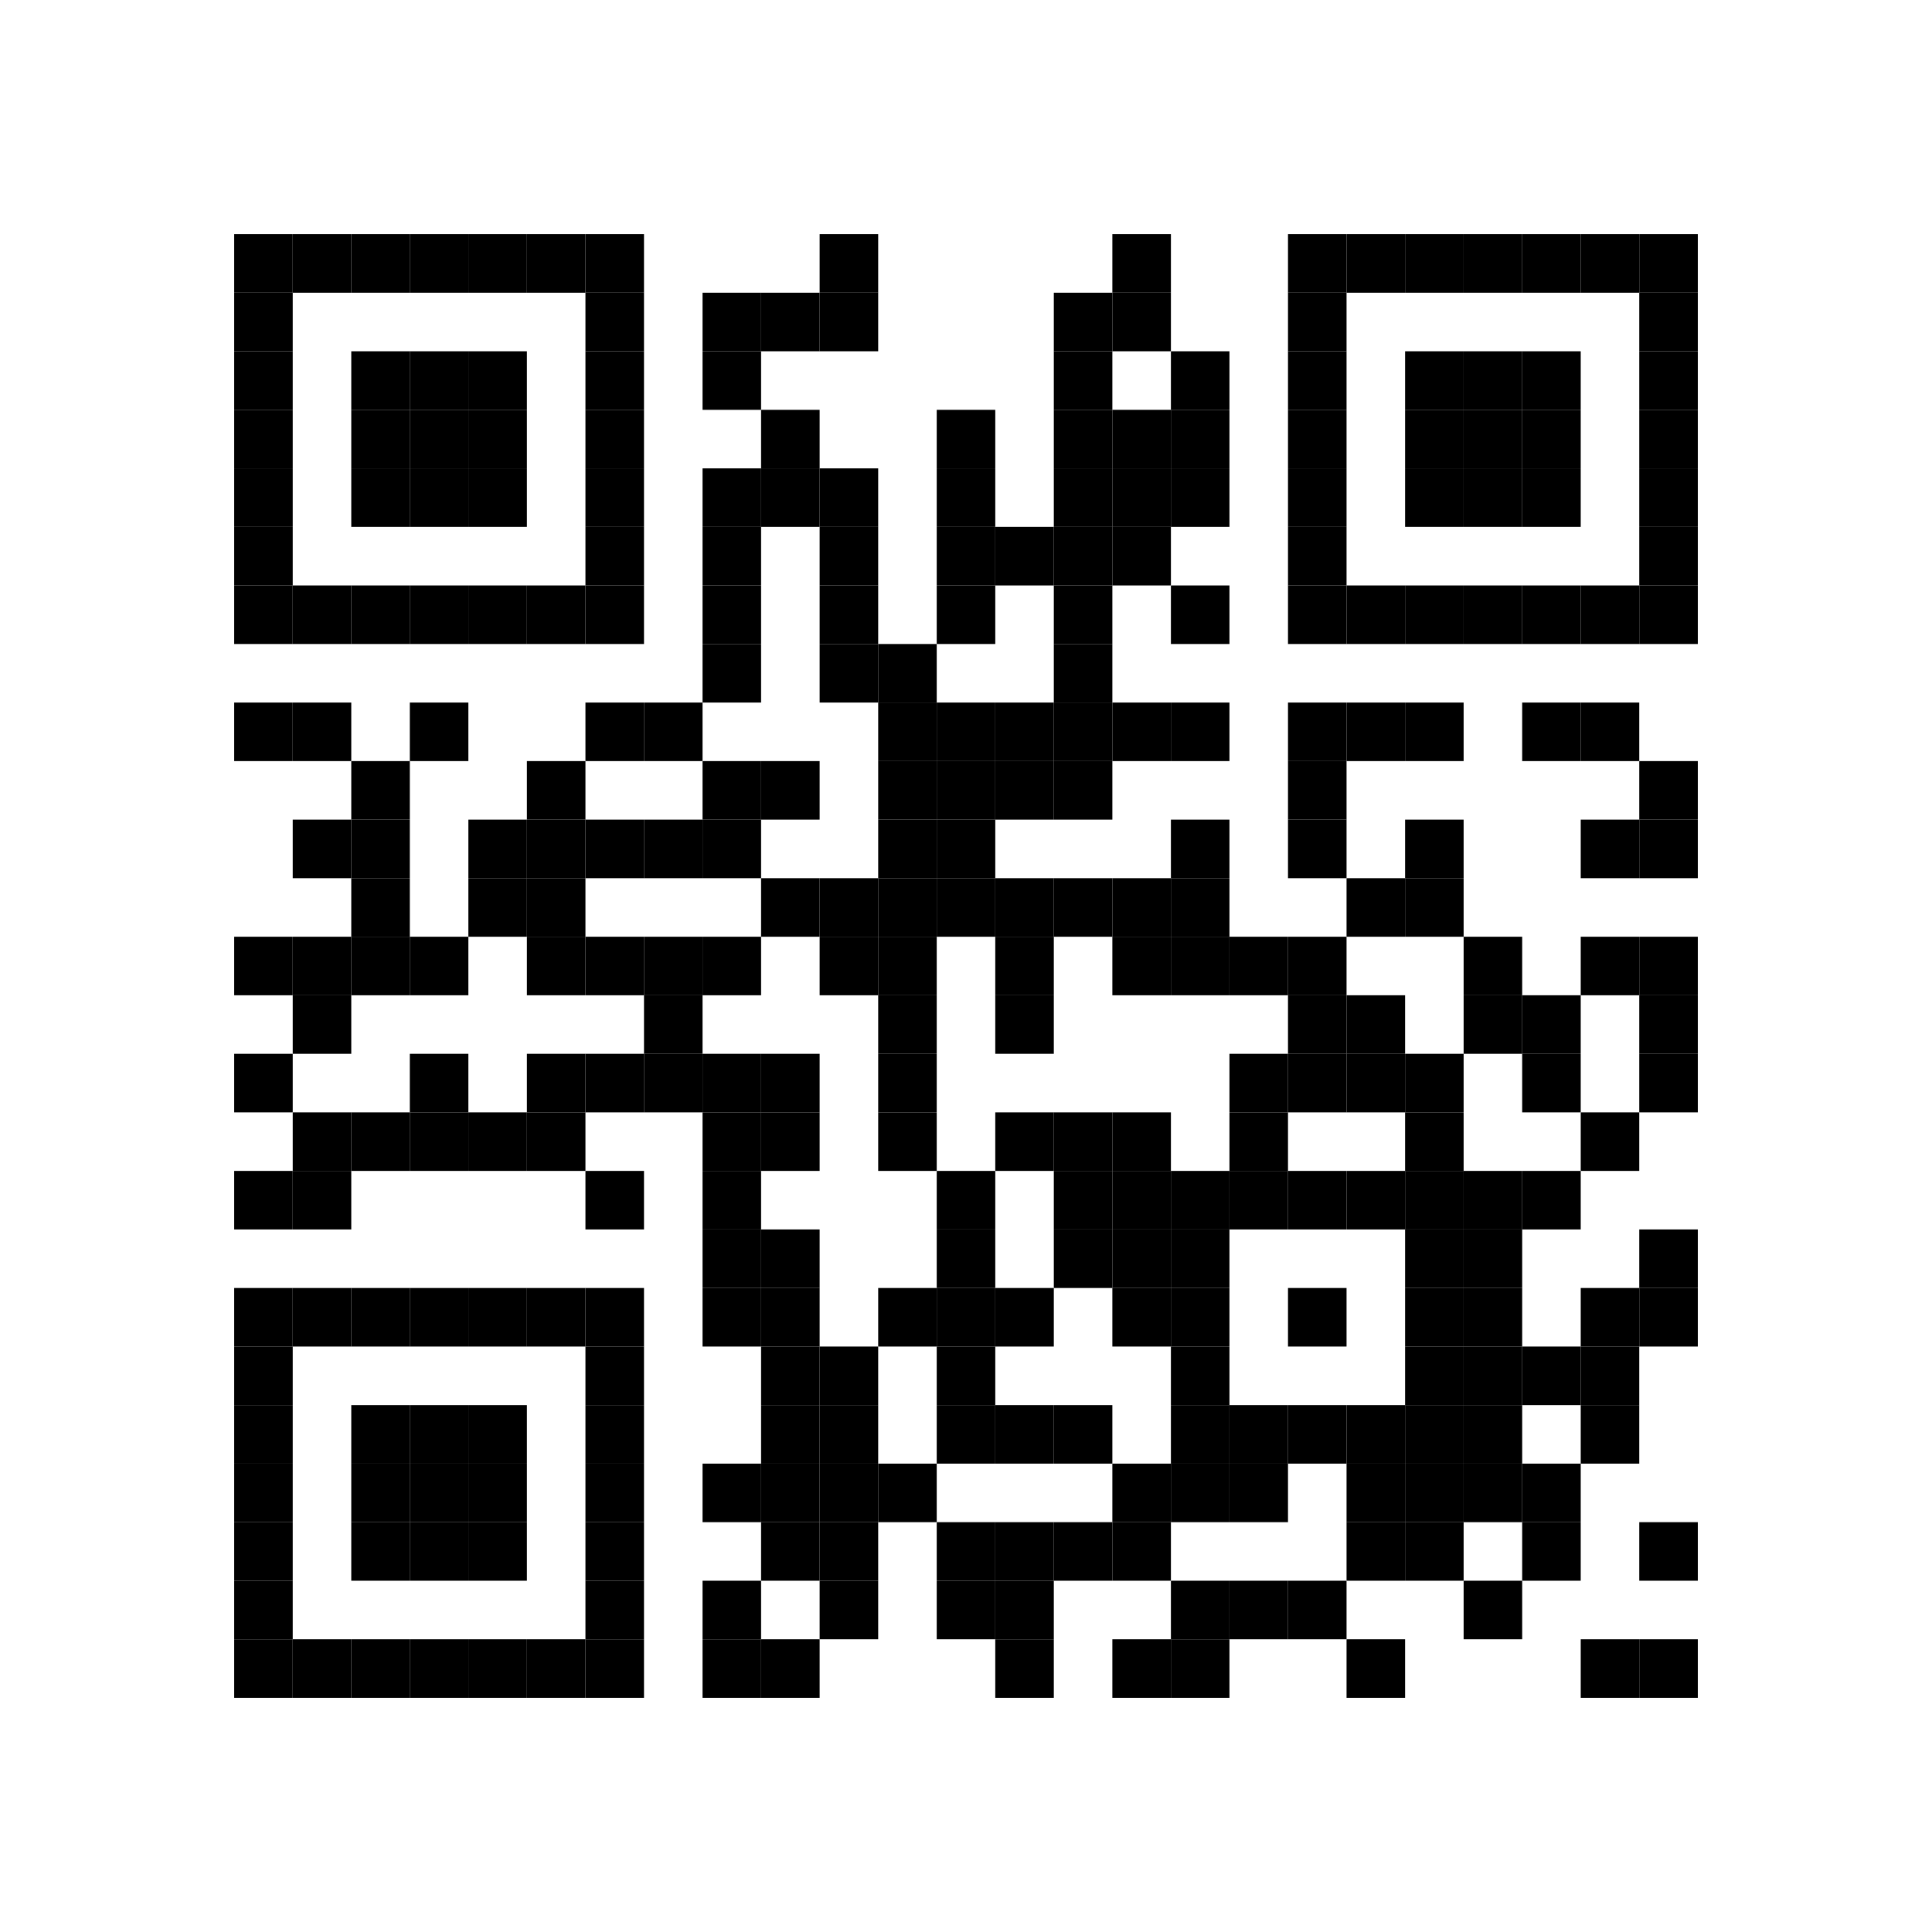
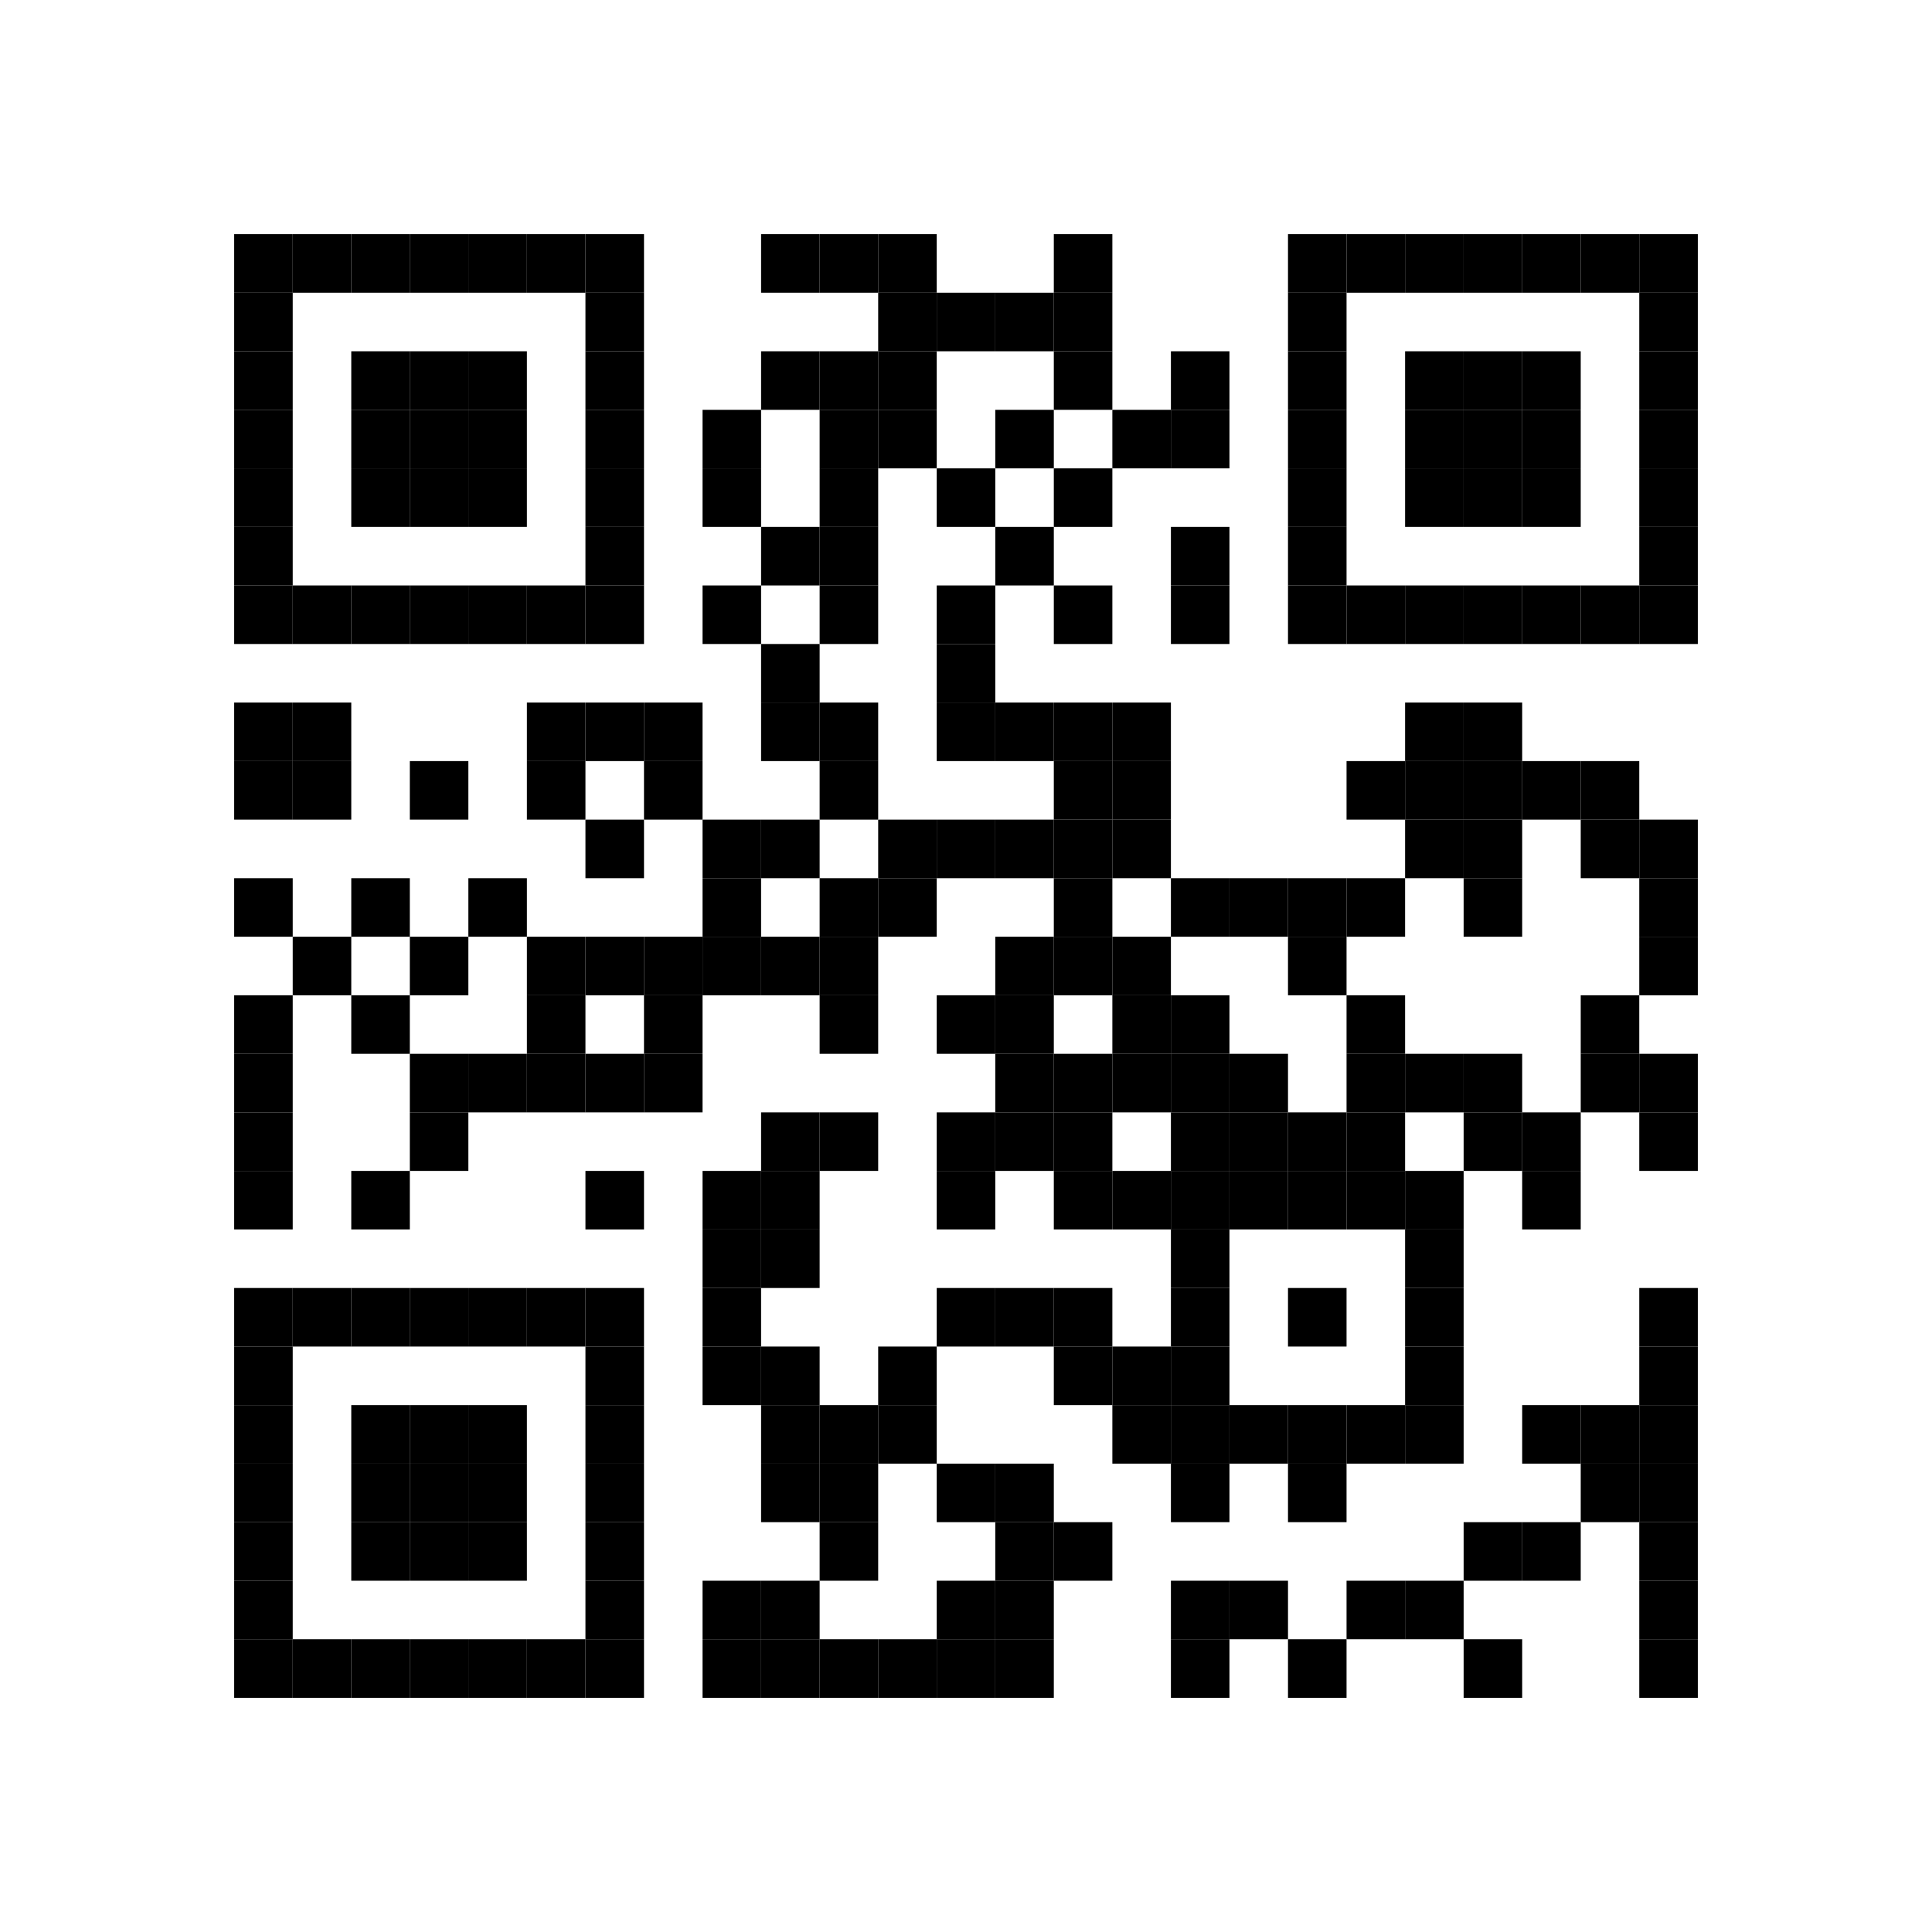
<svg xmlns="http://www.w3.org/2000/svg" width="3.49cm" height="3.49cm" viewBox="0 0 33 33" preserveAspectRatio="none" version="1.1">
  <g id="QRcode">
    <rect x="0" y="0" width="33" height="33" fill="#ffffff" />
    <g id="Pattern" transform="translate(4,4)">
      <rect x="0" y="0" width="1" height="1" fill="#000000" />
      <rect x="1" y="0" width="1" height="1" fill="#000000" />
      <rect x="2" y="0" width="1" height="1" fill="#000000" />
      <rect x="3" y="0" width="1" height="1" fill="#000000" />
      <rect x="4" y="0" width="1" height="1" fill="#000000" />
      <rect x="5" y="0" width="1" height="1" fill="#000000" />
      <rect x="6" y="0" width="1" height="1" fill="#000000" />
+       <rect x="9" y="0" width="1" height="1" fill="#000000" />
      <rect x="10" y="0" width="1" height="1" fill="#000000" />
-       <rect x="15" y="0" width="1" height="1" fill="#000000" />
+       <rect x="11" y="0" width="1" height="1" fill="#000000" />
+       <rect x="14" y="0" width="1" height="1" fill="#000000" />
      <rect x="18" y="0" width="1" height="1" fill="#000000" />
      <rect x="19" y="0" width="1" height="1" fill="#000000" />
      <rect x="20" y="0" width="1" height="1" fill="#000000" />
      <rect x="21" y="0" width="1" height="1" fill="#000000" />
      <rect x="22" y="0" width="1" height="1" fill="#000000" />
      <rect x="23" y="0" width="1" height="1" fill="#000000" />
      <rect x="24" y="0" width="1" height="1" fill="#000000" />
      <rect x="0" y="1" width="1" height="1" fill="#000000" />
      <rect x="6" y="1" width="1" height="1" fill="#000000" />
-       <rect x="8" y="1" width="1" height="1" fill="#000000" />
-       <rect x="9" y="1" width="1" height="1" fill="#000000" />
-       <rect x="10" y="1" width="1" height="1" fill="#000000" />
+       <rect x="11" y="1" width="1" height="1" fill="#000000" />
+       <rect x="12" y="1" width="1" height="1" fill="#000000" />
+       <rect x="13" y="1" width="1" height="1" fill="#000000" />
      <rect x="14" y="1" width="1" height="1" fill="#000000" />
-       <rect x="15" y="1" width="1" height="1" fill="#000000" />
      <rect x="18" y="1" width="1" height="1" fill="#000000" />
      <rect x="24" y="1" width="1" height="1" fill="#000000" />
      <rect x="0" y="2" width="1" height="1" fill="#000000" />
      <rect x="2" y="2" width="1" height="1" fill="#000000" />
      <rect x="3" y="2" width="1" height="1" fill="#000000" />
      <rect x="4" y="2" width="1" height="1" fill="#000000" />
      <rect x="6" y="2" width="1" height="1" fill="#000000" />
-       <rect x="8" y="2" width="1" height="1" fill="#000000" />
+       <rect x="9" y="2" width="1" height="1" fill="#000000" />
+       <rect x="10" y="2" width="1" height="1" fill="#000000" />
+       <rect x="11" y="2" width="1" height="1" fill="#000000" />
      <rect x="14" y="2" width="1" height="1" fill="#000000" />
      <rect x="16" y="2" width="1" height="1" fill="#000000" />
      <rect x="18" y="2" width="1" height="1" fill="#000000" />
      <rect x="20" y="2" width="1" height="1" fill="#000000" />
      <rect x="21" y="2" width="1" height="1" fill="#000000" />
      <rect x="22" y="2" width="1" height="1" fill="#000000" />
      <rect x="24" y="2" width="1" height="1" fill="#000000" />
      <rect x="0" y="3" width="1" height="1" fill="#000000" />
      <rect x="2" y="3" width="1" height="1" fill="#000000" />
      <rect x="3" y="3" width="1" height="1" fill="#000000" />
      <rect x="4" y="3" width="1" height="1" fill="#000000" />
      <rect x="6" y="3" width="1" height="1" fill="#000000" />
-       <rect x="9" y="3" width="1" height="1" fill="#000000" />
-       <rect x="12" y="3" width="1" height="1" fill="#000000" />
-       <rect x="14" y="3" width="1" height="1" fill="#000000" />
+       <rect x="8" y="3" width="1" height="1" fill="#000000" />
+       <rect x="10" y="3" width="1" height="1" fill="#000000" />
+       <rect x="11" y="3" width="1" height="1" fill="#000000" />
+       <rect x="13" y="3" width="1" height="1" fill="#000000" />
      <rect x="15" y="3" width="1" height="1" fill="#000000" />
      <rect x="16" y="3" width="1" height="1" fill="#000000" />
      <rect x="18" y="3" width="1" height="1" fill="#000000" />
      <rect x="20" y="3" width="1" height="1" fill="#000000" />
      <rect x="21" y="3" width="1" height="1" fill="#000000" />
      <rect x="22" y="3" width="1" height="1" fill="#000000" />
      <rect x="24" y="3" width="1" height="1" fill="#000000" />
      <rect x="0" y="4" width="1" height="1" fill="#000000" />
      <rect x="2" y="4" width="1" height="1" fill="#000000" />
      <rect x="3" y="4" width="1" height="1" fill="#000000" />
      <rect x="4" y="4" width="1" height="1" fill="#000000" />
      <rect x="6" y="4" width="1" height="1" fill="#000000" />
      <rect x="8" y="4" width="1" height="1" fill="#000000" />
-       <rect x="9" y="4" width="1" height="1" fill="#000000" />
      <rect x="10" y="4" width="1" height="1" fill="#000000" />
      <rect x="12" y="4" width="1" height="1" fill="#000000" />
      <rect x="14" y="4" width="1" height="1" fill="#000000" />
-       <rect x="15" y="4" width="1" height="1" fill="#000000" />
-       <rect x="16" y="4" width="1" height="1" fill="#000000" />
      <rect x="18" y="4" width="1" height="1" fill="#000000" />
      <rect x="20" y="4" width="1" height="1" fill="#000000" />
      <rect x="21" y="4" width="1" height="1" fill="#000000" />
      <rect x="22" y="4" width="1" height="1" fill="#000000" />
      <rect x="24" y="4" width="1" height="1" fill="#000000" />
      <rect x="0" y="5" width="1" height="1" fill="#000000" />
      <rect x="6" y="5" width="1" height="1" fill="#000000" />
-       <rect x="8" y="5" width="1" height="1" fill="#000000" />
+       <rect x="9" y="5" width="1" height="1" fill="#000000" />
      <rect x="10" y="5" width="1" height="1" fill="#000000" />
-       <rect x="12" y="5" width="1" height="1" fill="#000000" />
      <rect x="13" y="5" width="1" height="1" fill="#000000" />
-       <rect x="14" y="5" width="1" height="1" fill="#000000" />
-       <rect x="15" y="5" width="1" height="1" fill="#000000" />
+       <rect x="16" y="5" width="1" height="1" fill="#000000" />
      <rect x="18" y="5" width="1" height="1" fill="#000000" />
      <rect x="24" y="5" width="1" height="1" fill="#000000" />
      <rect x="0" y="6" width="1" height="1" fill="#000000" />
      <rect x="1" y="6" width="1" height="1" fill="#000000" />
      <rect x="2" y="6" width="1" height="1" fill="#000000" />
      <rect x="3" y="6" width="1" height="1" fill="#000000" />
      <rect x="4" y="6" width="1" height="1" fill="#000000" />
      <rect x="5" y="6" width="1" height="1" fill="#000000" />
      <rect x="6" y="6" width="1" height="1" fill="#000000" />
      <rect x="8" y="6" width="1" height="1" fill="#000000" />
      <rect x="10" y="6" width="1" height="1" fill="#000000" />
      <rect x="12" y="6" width="1" height="1" fill="#000000" />
      <rect x="14" y="6" width="1" height="1" fill="#000000" />
      <rect x="16" y="6" width="1" height="1" fill="#000000" />
      <rect x="18" y="6" width="1" height="1" fill="#000000" />
      <rect x="19" y="6" width="1" height="1" fill="#000000" />
      <rect x="20" y="6" width="1" height="1" fill="#000000" />
      <rect x="21" y="6" width="1" height="1" fill="#000000" />
      <rect x="22" y="6" width="1" height="1" fill="#000000" />
      <rect x="23" y="6" width="1" height="1" fill="#000000" />
      <rect x="24" y="6" width="1" height="1" fill="#000000" />
-       <rect x="8" y="7" width="1" height="1" fill="#000000" />
-       <rect x="10" y="7" width="1" height="1" fill="#000000" />
-       <rect x="11" y="7" width="1" height="1" fill="#000000" />
-       <rect x="14" y="7" width="1" height="1" fill="#000000" />
+       <rect x="9" y="7" width="1" height="1" fill="#000000" />
+       <rect x="12" y="7" width="1" height="1" fill="#000000" />
      <rect x="0" y="8" width="1" height="1" fill="#000000" />
      <rect x="1" y="8" width="1" height="1" fill="#000000" />
-       <rect x="3" y="8" width="1" height="1" fill="#000000" />
+       <rect x="5" y="8" width="1" height="1" fill="#000000" />
      <rect x="6" y="8" width="1" height="1" fill="#000000" />
      <rect x="7" y="8" width="1" height="1" fill="#000000" />
-       <rect x="11" y="8" width="1" height="1" fill="#000000" />
+       <rect x="9" y="8" width="1" height="1" fill="#000000" />
+       <rect x="10" y="8" width="1" height="1" fill="#000000" />
      <rect x="12" y="8" width="1" height="1" fill="#000000" />
      <rect x="13" y="8" width="1" height="1" fill="#000000" />
      <rect x="14" y="8" width="1" height="1" fill="#000000" />
      <rect x="15" y="8" width="1" height="1" fill="#000000" />
-       <rect x="16" y="8" width="1" height="1" fill="#000000" />
-       <rect x="18" y="8" width="1" height="1" fill="#000000" />
-       <rect x="19" y="8" width="1" height="1" fill="#000000" />
      <rect x="20" y="8" width="1" height="1" fill="#000000" />
-       <rect x="22" y="8" width="1" height="1" fill="#000000" />
-       <rect x="23" y="8" width="1" height="1" fill="#000000" />
-       <rect x="2" y="9" width="1" height="1" fill="#000000" />
+       <rect x="21" y="8" width="1" height="1" fill="#000000" />
+       <rect x="0" y="9" width="1" height="1" fill="#000000" />
+       <rect x="1" y="9" width="1" height="1" fill="#000000" />
+       <rect x="3" y="9" width="1" height="1" fill="#000000" />
      <rect x="5" y="9" width="1" height="1" fill="#000000" />
-       <rect x="8" y="9" width="1" height="1" fill="#000000" />
-       <rect x="9" y="9" width="1" height="1" fill="#000000" />
-       <rect x="11" y="9" width="1" height="1" fill="#000000" />
-       <rect x="12" y="9" width="1" height="1" fill="#000000" />
-       <rect x="13" y="9" width="1" height="1" fill="#000000" />
+       <rect x="7" y="9" width="1" height="1" fill="#000000" />
+       <rect x="10" y="9" width="1" height="1" fill="#000000" />
      <rect x="14" y="9" width="1" height="1" fill="#000000" />
-       <rect x="18" y="9" width="1" height="1" fill="#000000" />
-       <rect x="24" y="9" width="1" height="1" fill="#000000" />
-       <rect x="1" y="10" width="1" height="1" fill="#000000" />
-       <rect x="2" y="10" width="1" height="1" fill="#000000" />
-       <rect x="4" y="10" width="1" height="1" fill="#000000" />
-       <rect x="5" y="10" width="1" height="1" fill="#000000" />
+       <rect x="15" y="9" width="1" height="1" fill="#000000" />
+       <rect x="19" y="9" width="1" height="1" fill="#000000" />
+       <rect x="20" y="9" width="1" height="1" fill="#000000" />
+       <rect x="21" y="9" width="1" height="1" fill="#000000" />
+       <rect x="22" y="9" width="1" height="1" fill="#000000" />
+       <rect x="23" y="9" width="1" height="1" fill="#000000" />
      <rect x="6" y="10" width="1" height="1" fill="#000000" />
-       <rect x="7" y="10" width="1" height="1" fill="#000000" />
      <rect x="8" y="10" width="1" height="1" fill="#000000" />
+       <rect x="9" y="10" width="1" height="1" fill="#000000" />
      <rect x="11" y="10" width="1" height="1" fill="#000000" />
      <rect x="12" y="10" width="1" height="1" fill="#000000" />
-       <rect x="16" y="10" width="1" height="1" fill="#000000" />
-       <rect x="18" y="10" width="1" height="1" fill="#000000" />
+       <rect x="13" y="10" width="1" height="1" fill="#000000" />
+       <rect x="14" y="10" width="1" height="1" fill="#000000" />
+       <rect x="15" y="10" width="1" height="1" fill="#000000" />
      <rect x="20" y="10" width="1" height="1" fill="#000000" />
+       <rect x="21" y="10" width="1" height="1" fill="#000000" />
      <rect x="23" y="10" width="1" height="1" fill="#000000" />
      <rect x="24" y="10" width="1" height="1" fill="#000000" />
+       <rect x="0" y="11" width="1" height="1" fill="#000000" />
      <rect x="2" y="11" width="1" height="1" fill="#000000" />
      <rect x="4" y="11" width="1" height="1" fill="#000000" />
-       <rect x="5" y="11" width="1" height="1" fill="#000000" />
-       <rect x="9" y="11" width="1" height="1" fill="#000000" />
+       <rect x="8" y="11" width="1" height="1" fill="#000000" />
      <rect x="10" y="11" width="1" height="1" fill="#000000" />
      <rect x="11" y="11" width="1" height="1" fill="#000000" />
-       <rect x="12" y="11" width="1" height="1" fill="#000000" />
-       <rect x="13" y="11" width="1" height="1" fill="#000000" />
      <rect x="14" y="11" width="1" height="1" fill="#000000" />
-       <rect x="15" y="11" width="1" height="1" fill="#000000" />
      <rect x="16" y="11" width="1" height="1" fill="#000000" />
+       <rect x="17" y="11" width="1" height="1" fill="#000000" />
+       <rect x="18" y="11" width="1" height="1" fill="#000000" />
      <rect x="19" y="11" width="1" height="1" fill="#000000" />
-       <rect x="20" y="11" width="1" height="1" fill="#000000" />
-       <rect x="0" y="12" width="1" height="1" fill="#000000" />
+       <rect x="21" y="11" width="1" height="1" fill="#000000" />
+       <rect x="24" y="11" width="1" height="1" fill="#000000" />
      <rect x="1" y="12" width="1" height="1" fill="#000000" />
-       <rect x="2" y="12" width="1" height="1" fill="#000000" />
      <rect x="3" y="12" width="1" height="1" fill="#000000" />
      <rect x="5" y="12" width="1" height="1" fill="#000000" />
      <rect x="6" y="12" width="1" height="1" fill="#000000" />
      <rect x="7" y="12" width="1" height="1" fill="#000000" />
      <rect x="8" y="12" width="1" height="1" fill="#000000" />
+       <rect x="9" y="12" width="1" height="1" fill="#000000" />
      <rect x="10" y="12" width="1" height="1" fill="#000000" />
-       <rect x="11" y="12" width="1" height="1" fill="#000000" />
      <rect x="13" y="12" width="1" height="1" fill="#000000" />
+       <rect x="14" y="12" width="1" height="1" fill="#000000" />
      <rect x="15" y="12" width="1" height="1" fill="#000000" />
-       <rect x="16" y="12" width="1" height="1" fill="#000000" />
-       <rect x="17" y="12" width="1" height="1" fill="#000000" />
      <rect x="18" y="12" width="1" height="1" fill="#000000" />
-       <rect x="21" y="12" width="1" height="1" fill="#000000" />
-       <rect x="23" y="12" width="1" height="1" fill="#000000" />
      <rect x="24" y="12" width="1" height="1" fill="#000000" />
-       <rect x="1" y="13" width="1" height="1" fill="#000000" />
+       <rect x="0" y="13" width="1" height="1" fill="#000000" />
+       <rect x="2" y="13" width="1" height="1" fill="#000000" />
+       <rect x="5" y="13" width="1" height="1" fill="#000000" />
      <rect x="7" y="13" width="1" height="1" fill="#000000" />
-       <rect x="11" y="13" width="1" height="1" fill="#000000" />
+       <rect x="10" y="13" width="1" height="1" fill="#000000" />
+       <rect x="12" y="13" width="1" height="1" fill="#000000" />
      <rect x="13" y="13" width="1" height="1" fill="#000000" />
-       <rect x="18" y="13" width="1" height="1" fill="#000000" />
+       <rect x="15" y="13" width="1" height="1" fill="#000000" />
+       <rect x="16" y="13" width="1" height="1" fill="#000000" />
      <rect x="19" y="13" width="1" height="1" fill="#000000" />
-       <rect x="21" y="13" width="1" height="1" fill="#000000" />
-       <rect x="22" y="13" width="1" height="1" fill="#000000" />
-       <rect x="24" y="13" width="1" height="1" fill="#000000" />
+       <rect x="23" y="13" width="1" height="1" fill="#000000" />
      <rect x="0" y="14" width="1" height="1" fill="#000000" />
      <rect x="3" y="14" width="1" height="1" fill="#000000" />
+       <rect x="4" y="14" width="1" height="1" fill="#000000" />
      <rect x="5" y="14" width="1" height="1" fill="#000000" />
      <rect x="6" y="14" width="1" height="1" fill="#000000" />
      <rect x="7" y="14" width="1" height="1" fill="#000000" />
-       <rect x="8" y="14" width="1" height="1" fill="#000000" />
-       <rect x="9" y="14" width="1" height="1" fill="#000000" />
-       <rect x="11" y="14" width="1" height="1" fill="#000000" />
+       <rect x="13" y="14" width="1" height="1" fill="#000000" />
+       <rect x="14" y="14" width="1" height="1" fill="#000000" />
+       <rect x="15" y="14" width="1" height="1" fill="#000000" />
+       <rect x="16" y="14" width="1" height="1" fill="#000000" />
      <rect x="17" y="14" width="1" height="1" fill="#000000" />
-       <rect x="18" y="14" width="1" height="1" fill="#000000" />
      <rect x="19" y="14" width="1" height="1" fill="#000000" />
      <rect x="20" y="14" width="1" height="1" fill="#000000" />
-       <rect x="22" y="14" width="1" height="1" fill="#000000" />
+       <rect x="21" y="14" width="1" height="1" fill="#000000" />
+       <rect x="23" y="14" width="1" height="1" fill="#000000" />
      <rect x="24" y="14" width="1" height="1" fill="#000000" />
-       <rect x="1" y="15" width="1" height="1" fill="#000000" />
-       <rect x="2" y="15" width="1" height="1" fill="#000000" />
+       <rect x="0" y="15" width="1" height="1" fill="#000000" />
      <rect x="3" y="15" width="1" height="1" fill="#000000" />
-       <rect x="4" y="15" width="1" height="1" fill="#000000" />
-       <rect x="5" y="15" width="1" height="1" fill="#000000" />
-       <rect x="8" y="15" width="1" height="1" fill="#000000" />
      <rect x="9" y="15" width="1" height="1" fill="#000000" />
-       <rect x="11" y="15" width="1" height="1" fill="#000000" />
+       <rect x="10" y="15" width="1" height="1" fill="#000000" />
+       <rect x="12" y="15" width="1" height="1" fill="#000000" />
      <rect x="13" y="15" width="1" height="1" fill="#000000" />
      <rect x="14" y="15" width="1" height="1" fill="#000000" />
-       <rect x="15" y="15" width="1" height="1" fill="#000000" />
+       <rect x="16" y="15" width="1" height="1" fill="#000000" />
      <rect x="17" y="15" width="1" height="1" fill="#000000" />
-       <rect x="20" y="15" width="1" height="1" fill="#000000" />
-       <rect x="23" y="15" width="1" height="1" fill="#000000" />
+       <rect x="18" y="15" width="1" height="1" fill="#000000" />
+       <rect x="19" y="15" width="1" height="1" fill="#000000" />
+       <rect x="21" y="15" width="1" height="1" fill="#000000" />
+       <rect x="22" y="15" width="1" height="1" fill="#000000" />
+       <rect x="24" y="15" width="1" height="1" fill="#000000" />
      <rect x="0" y="16" width="1" height="1" fill="#000000" />
-       <rect x="1" y="16" width="1" height="1" fill="#000000" />
+       <rect x="2" y="16" width="1" height="1" fill="#000000" />
      <rect x="6" y="16" width="1" height="1" fill="#000000" />
      <rect x="8" y="16" width="1" height="1" fill="#000000" />
+       <rect x="9" y="16" width="1" height="1" fill="#000000" />
      <rect x="12" y="16" width="1" height="1" fill="#000000" />
      <rect x="14" y="16" width="1" height="1" fill="#000000" />
      <rect x="15" y="16" width="1" height="1" fill="#000000" />
      <rect x="16" y="16" width="1" height="1" fill="#000000" />
      <rect x="17" y="16" width="1" height="1" fill="#000000" />
      <rect x="18" y="16" width="1" height="1" fill="#000000" />
      <rect x="19" y="16" width="1" height="1" fill="#000000" />
      <rect x="20" y="16" width="1" height="1" fill="#000000" />
-       <rect x="21" y="16" width="1" height="1" fill="#000000" />
      <rect x="22" y="16" width="1" height="1" fill="#000000" />
      <rect x="8" y="17" width="1" height="1" fill="#000000" />
      <rect x="9" y="17" width="1" height="1" fill="#000000" />
-       <rect x="12" y="17" width="1" height="1" fill="#000000" />
-       <rect x="14" y="17" width="1" height="1" fill="#000000" />
-       <rect x="15" y="17" width="1" height="1" fill="#000000" />
      <rect x="16" y="17" width="1" height="1" fill="#000000" />
      <rect x="20" y="17" width="1" height="1" fill="#000000" />
-       <rect x="21" y="17" width="1" height="1" fill="#000000" />
-       <rect x="24" y="17" width="1" height="1" fill="#000000" />
      <rect x="0" y="18" width="1" height="1" fill="#000000" />
      <rect x="1" y="18" width="1" height="1" fill="#000000" />
      <rect x="2" y="18" width="1" height="1" fill="#000000" />
      <rect x="3" y="18" width="1" height="1" fill="#000000" />
      <rect x="4" y="18" width="1" height="1" fill="#000000" />
      <rect x="5" y="18" width="1" height="1" fill="#000000" />
      <rect x="6" y="18" width="1" height="1" fill="#000000" />
      <rect x="8" y="18" width="1" height="1" fill="#000000" />
-       <rect x="9" y="18" width="1" height="1" fill="#000000" />
-       <rect x="11" y="18" width="1" height="1" fill="#000000" />
      <rect x="12" y="18" width="1" height="1" fill="#000000" />
      <rect x="13" y="18" width="1" height="1" fill="#000000" />
-       <rect x="15" y="18" width="1" height="1" fill="#000000" />
+       <rect x="14" y="18" width="1" height="1" fill="#000000" />
      <rect x="16" y="18" width="1" height="1" fill="#000000" />
      <rect x="18" y="18" width="1" height="1" fill="#000000" />
      <rect x="20" y="18" width="1" height="1" fill="#000000" />
-       <rect x="21" y="18" width="1" height="1" fill="#000000" />
-       <rect x="23" y="18" width="1" height="1" fill="#000000" />
      <rect x="24" y="18" width="1" height="1" fill="#000000" />
      <rect x="0" y="19" width="1" height="1" fill="#000000" />
      <rect x="6" y="19" width="1" height="1" fill="#000000" />
+       <rect x="8" y="19" width="1" height="1" fill="#000000" />
      <rect x="9" y="19" width="1" height="1" fill="#000000" />
-       <rect x="10" y="19" width="1" height="1" fill="#000000" />
-       <rect x="12" y="19" width="1" height="1" fill="#000000" />
+       <rect x="11" y="19" width="1" height="1" fill="#000000" />
+       <rect x="14" y="19" width="1" height="1" fill="#000000" />
+       <rect x="15" y="19" width="1" height="1" fill="#000000" />
      <rect x="16" y="19" width="1" height="1" fill="#000000" />
      <rect x="20" y="19" width="1" height="1" fill="#000000" />
-       <rect x="21" y="19" width="1" height="1" fill="#000000" />
-       <rect x="22" y="19" width="1" height="1" fill="#000000" />
-       <rect x="23" y="19" width="1" height="1" fill="#000000" />
+       <rect x="24" y="19" width="1" height="1" fill="#000000" />
      <rect x="0" y="20" width="1" height="1" fill="#000000" />
      <rect x="2" y="20" width="1" height="1" fill="#000000" />
      <rect x="3" y="20" width="1" height="1" fill="#000000" />
      <rect x="4" y="20" width="1" height="1" fill="#000000" />
      <rect x="6" y="20" width="1" height="1" fill="#000000" />
      <rect x="9" y="20" width="1" height="1" fill="#000000" />
      <rect x="10" y="20" width="1" height="1" fill="#000000" />
-       <rect x="12" y="20" width="1" height="1" fill="#000000" />
-       <rect x="13" y="20" width="1" height="1" fill="#000000" />
-       <rect x="14" y="20" width="1" height="1" fill="#000000" />
+       <rect x="11" y="20" width="1" height="1" fill="#000000" />
+       <rect x="15" y="20" width="1" height="1" fill="#000000" />
      <rect x="16" y="20" width="1" height="1" fill="#000000" />
      <rect x="17" y="20" width="1" height="1" fill="#000000" />
      <rect x="18" y="20" width="1" height="1" fill="#000000" />
      <rect x="19" y="20" width="1" height="1" fill="#000000" />
      <rect x="20" y="20" width="1" height="1" fill="#000000" />
-       <rect x="21" y="20" width="1" height="1" fill="#000000" />
+       <rect x="22" y="20" width="1" height="1" fill="#000000" />
      <rect x="23" y="20" width="1" height="1" fill="#000000" />
+       <rect x="24" y="20" width="1" height="1" fill="#000000" />
      <rect x="0" y="21" width="1" height="1" fill="#000000" />
      <rect x="2" y="21" width="1" height="1" fill="#000000" />
      <rect x="3" y="21" width="1" height="1" fill="#000000" />
      <rect x="4" y="21" width="1" height="1" fill="#000000" />
      <rect x="6" y="21" width="1" height="1" fill="#000000" />
-       <rect x="8" y="21" width="1" height="1" fill="#000000" />
      <rect x="9" y="21" width="1" height="1" fill="#000000" />
      <rect x="10" y="21" width="1" height="1" fill="#000000" />
-       <rect x="11" y="21" width="1" height="1" fill="#000000" />
-       <rect x="15" y="21" width="1" height="1" fill="#000000" />
+       <rect x="12" y="21" width="1" height="1" fill="#000000" />
+       <rect x="13" y="21" width="1" height="1" fill="#000000" />
      <rect x="16" y="21" width="1" height="1" fill="#000000" />
-       <rect x="17" y="21" width="1" height="1" fill="#000000" />
-       <rect x="19" y="21" width="1" height="1" fill="#000000" />
-       <rect x="20" y="21" width="1" height="1" fill="#000000" />
-       <rect x="21" y="21" width="1" height="1" fill="#000000" />
-       <rect x="22" y="21" width="1" height="1" fill="#000000" />
+       <rect x="18" y="21" width="1" height="1" fill="#000000" />
+       <rect x="23" y="21" width="1" height="1" fill="#000000" />
+       <rect x="24" y="21" width="1" height="1" fill="#000000" />
      <rect x="0" y="22" width="1" height="1" fill="#000000" />
      <rect x="2" y="22" width="1" height="1" fill="#000000" />
      <rect x="3" y="22" width="1" height="1" fill="#000000" />
      <rect x="4" y="22" width="1" height="1" fill="#000000" />
      <rect x="6" y="22" width="1" height="1" fill="#000000" />
-       <rect x="9" y="22" width="1" height="1" fill="#000000" />
      <rect x="10" y="22" width="1" height="1" fill="#000000" />
-       <rect x="12" y="22" width="1" height="1" fill="#000000" />
      <rect x="13" y="22" width="1" height="1" fill="#000000" />
      <rect x="14" y="22" width="1" height="1" fill="#000000" />
-       <rect x="15" y="22" width="1" height="1" fill="#000000" />
-       <rect x="19" y="22" width="1" height="1" fill="#000000" />
-       <rect x="20" y="22" width="1" height="1" fill="#000000" />
+       <rect x="21" y="22" width="1" height="1" fill="#000000" />
      <rect x="22" y="22" width="1" height="1" fill="#000000" />
      <rect x="24" y="22" width="1" height="1" fill="#000000" />
      <rect x="0" y="23" width="1" height="1" fill="#000000" />
      <rect x="6" y="23" width="1" height="1" fill="#000000" />
      <rect x="8" y="23" width="1" height="1" fill="#000000" />
-       <rect x="10" y="23" width="1" height="1" fill="#000000" />
+       <rect x="9" y="23" width="1" height="1" fill="#000000" />
      <rect x="12" y="23" width="1" height="1" fill="#000000" />
      <rect x="13" y="23" width="1" height="1" fill="#000000" />
      <rect x="16" y="23" width="1" height="1" fill="#000000" />
      <rect x="17" y="23" width="1" height="1" fill="#000000" />
-       <rect x="18" y="23" width="1" height="1" fill="#000000" />
-       <rect x="21" y="23" width="1" height="1" fill="#000000" />
+       <rect x="19" y="23" width="1" height="1" fill="#000000" />
+       <rect x="20" y="23" width="1" height="1" fill="#000000" />
+       <rect x="24" y="23" width="1" height="1" fill="#000000" />
      <rect x="0" y="24" width="1" height="1" fill="#000000" />
      <rect x="1" y="24" width="1" height="1" fill="#000000" />
      <rect x="2" y="24" width="1" height="1" fill="#000000" />
      <rect x="3" y="24" width="1" height="1" fill="#000000" />
      <rect x="4" y="24" width="1" height="1" fill="#000000" />
      <rect x="5" y="24" width="1" height="1" fill="#000000" />
      <rect x="6" y="24" width="1" height="1" fill="#000000" />
      <rect x="8" y="24" width="1" height="1" fill="#000000" />
      <rect x="9" y="24" width="1" height="1" fill="#000000" />
+       <rect x="10" y="24" width="1" height="1" fill="#000000" />
+       <rect x="11" y="24" width="1" height="1" fill="#000000" />
+       <rect x="12" y="24" width="1" height="1" fill="#000000" />
      <rect x="13" y="24" width="1" height="1" fill="#000000" />
-       <rect x="15" y="24" width="1" height="1" fill="#000000" />
      <rect x="16" y="24" width="1" height="1" fill="#000000" />
-       <rect x="19" y="24" width="1" height="1" fill="#000000" />
-       <rect x="23" y="24" width="1" height="1" fill="#000000" />
+       <rect x="18" y="24" width="1" height="1" fill="#000000" />
+       <rect x="21" y="24" width="1" height="1" fill="#000000" />
      <rect x="24" y="24" width="1" height="1" fill="#000000" />
    </g>
  </g>
</svg>
